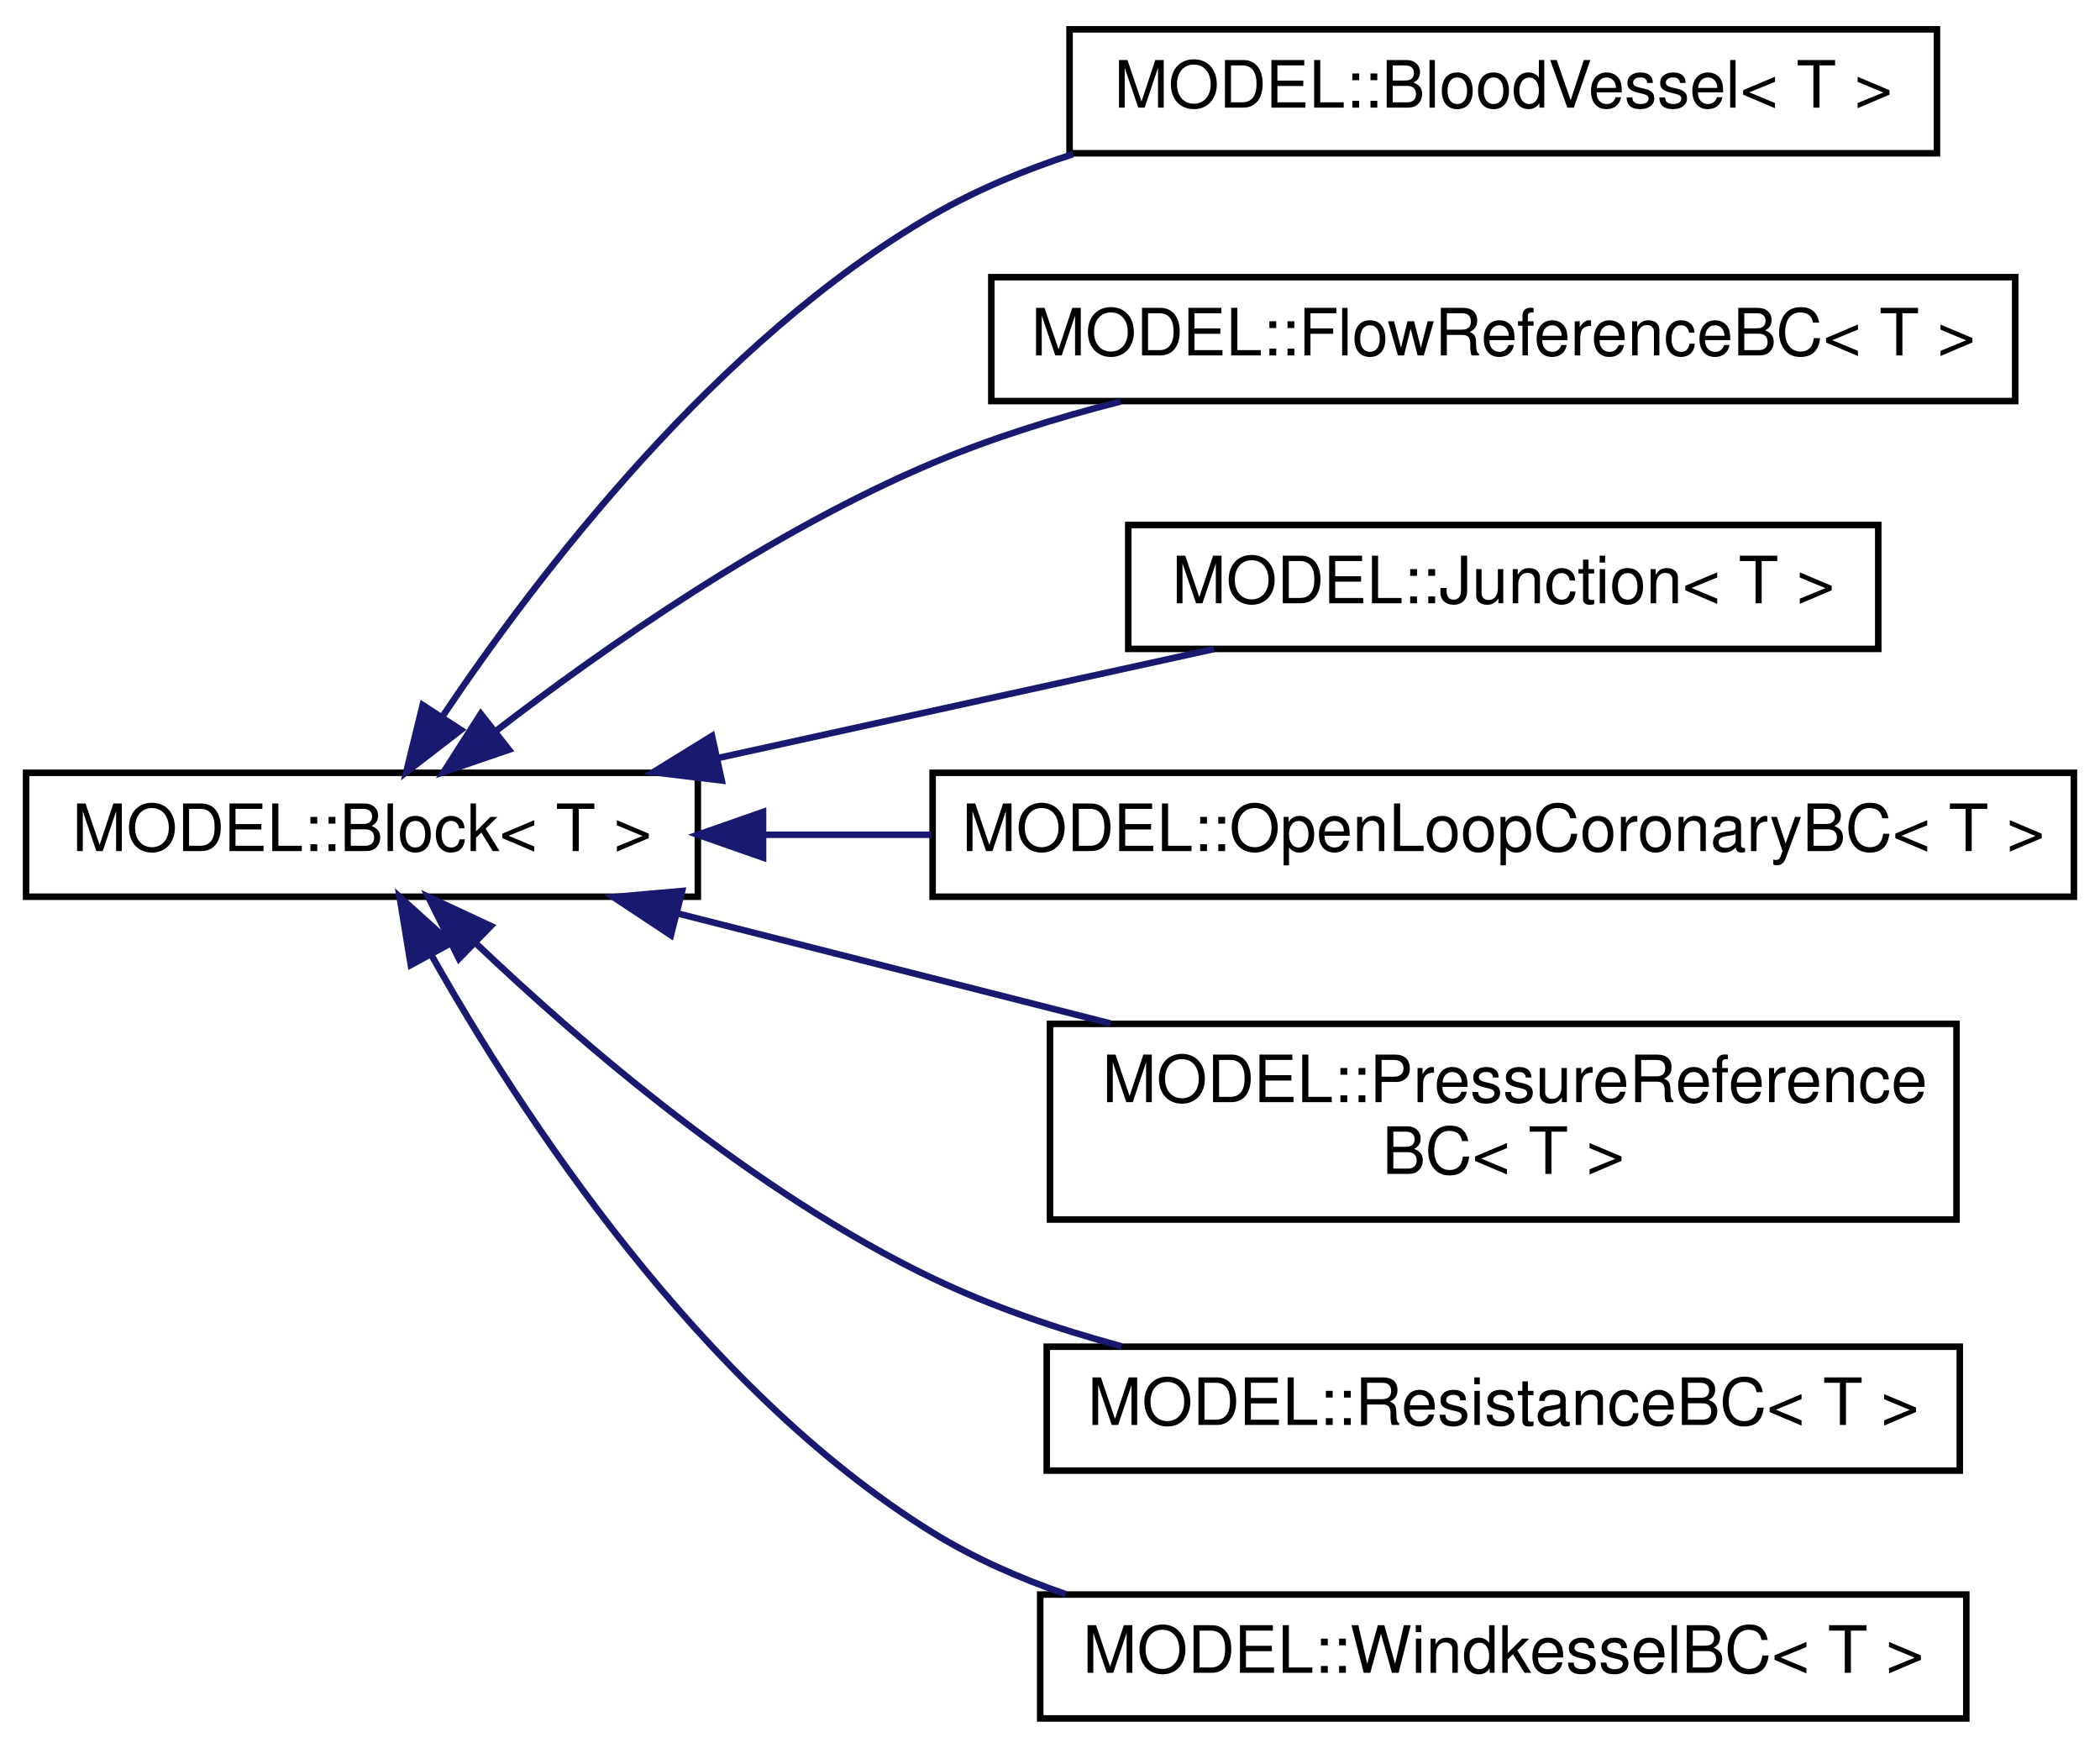
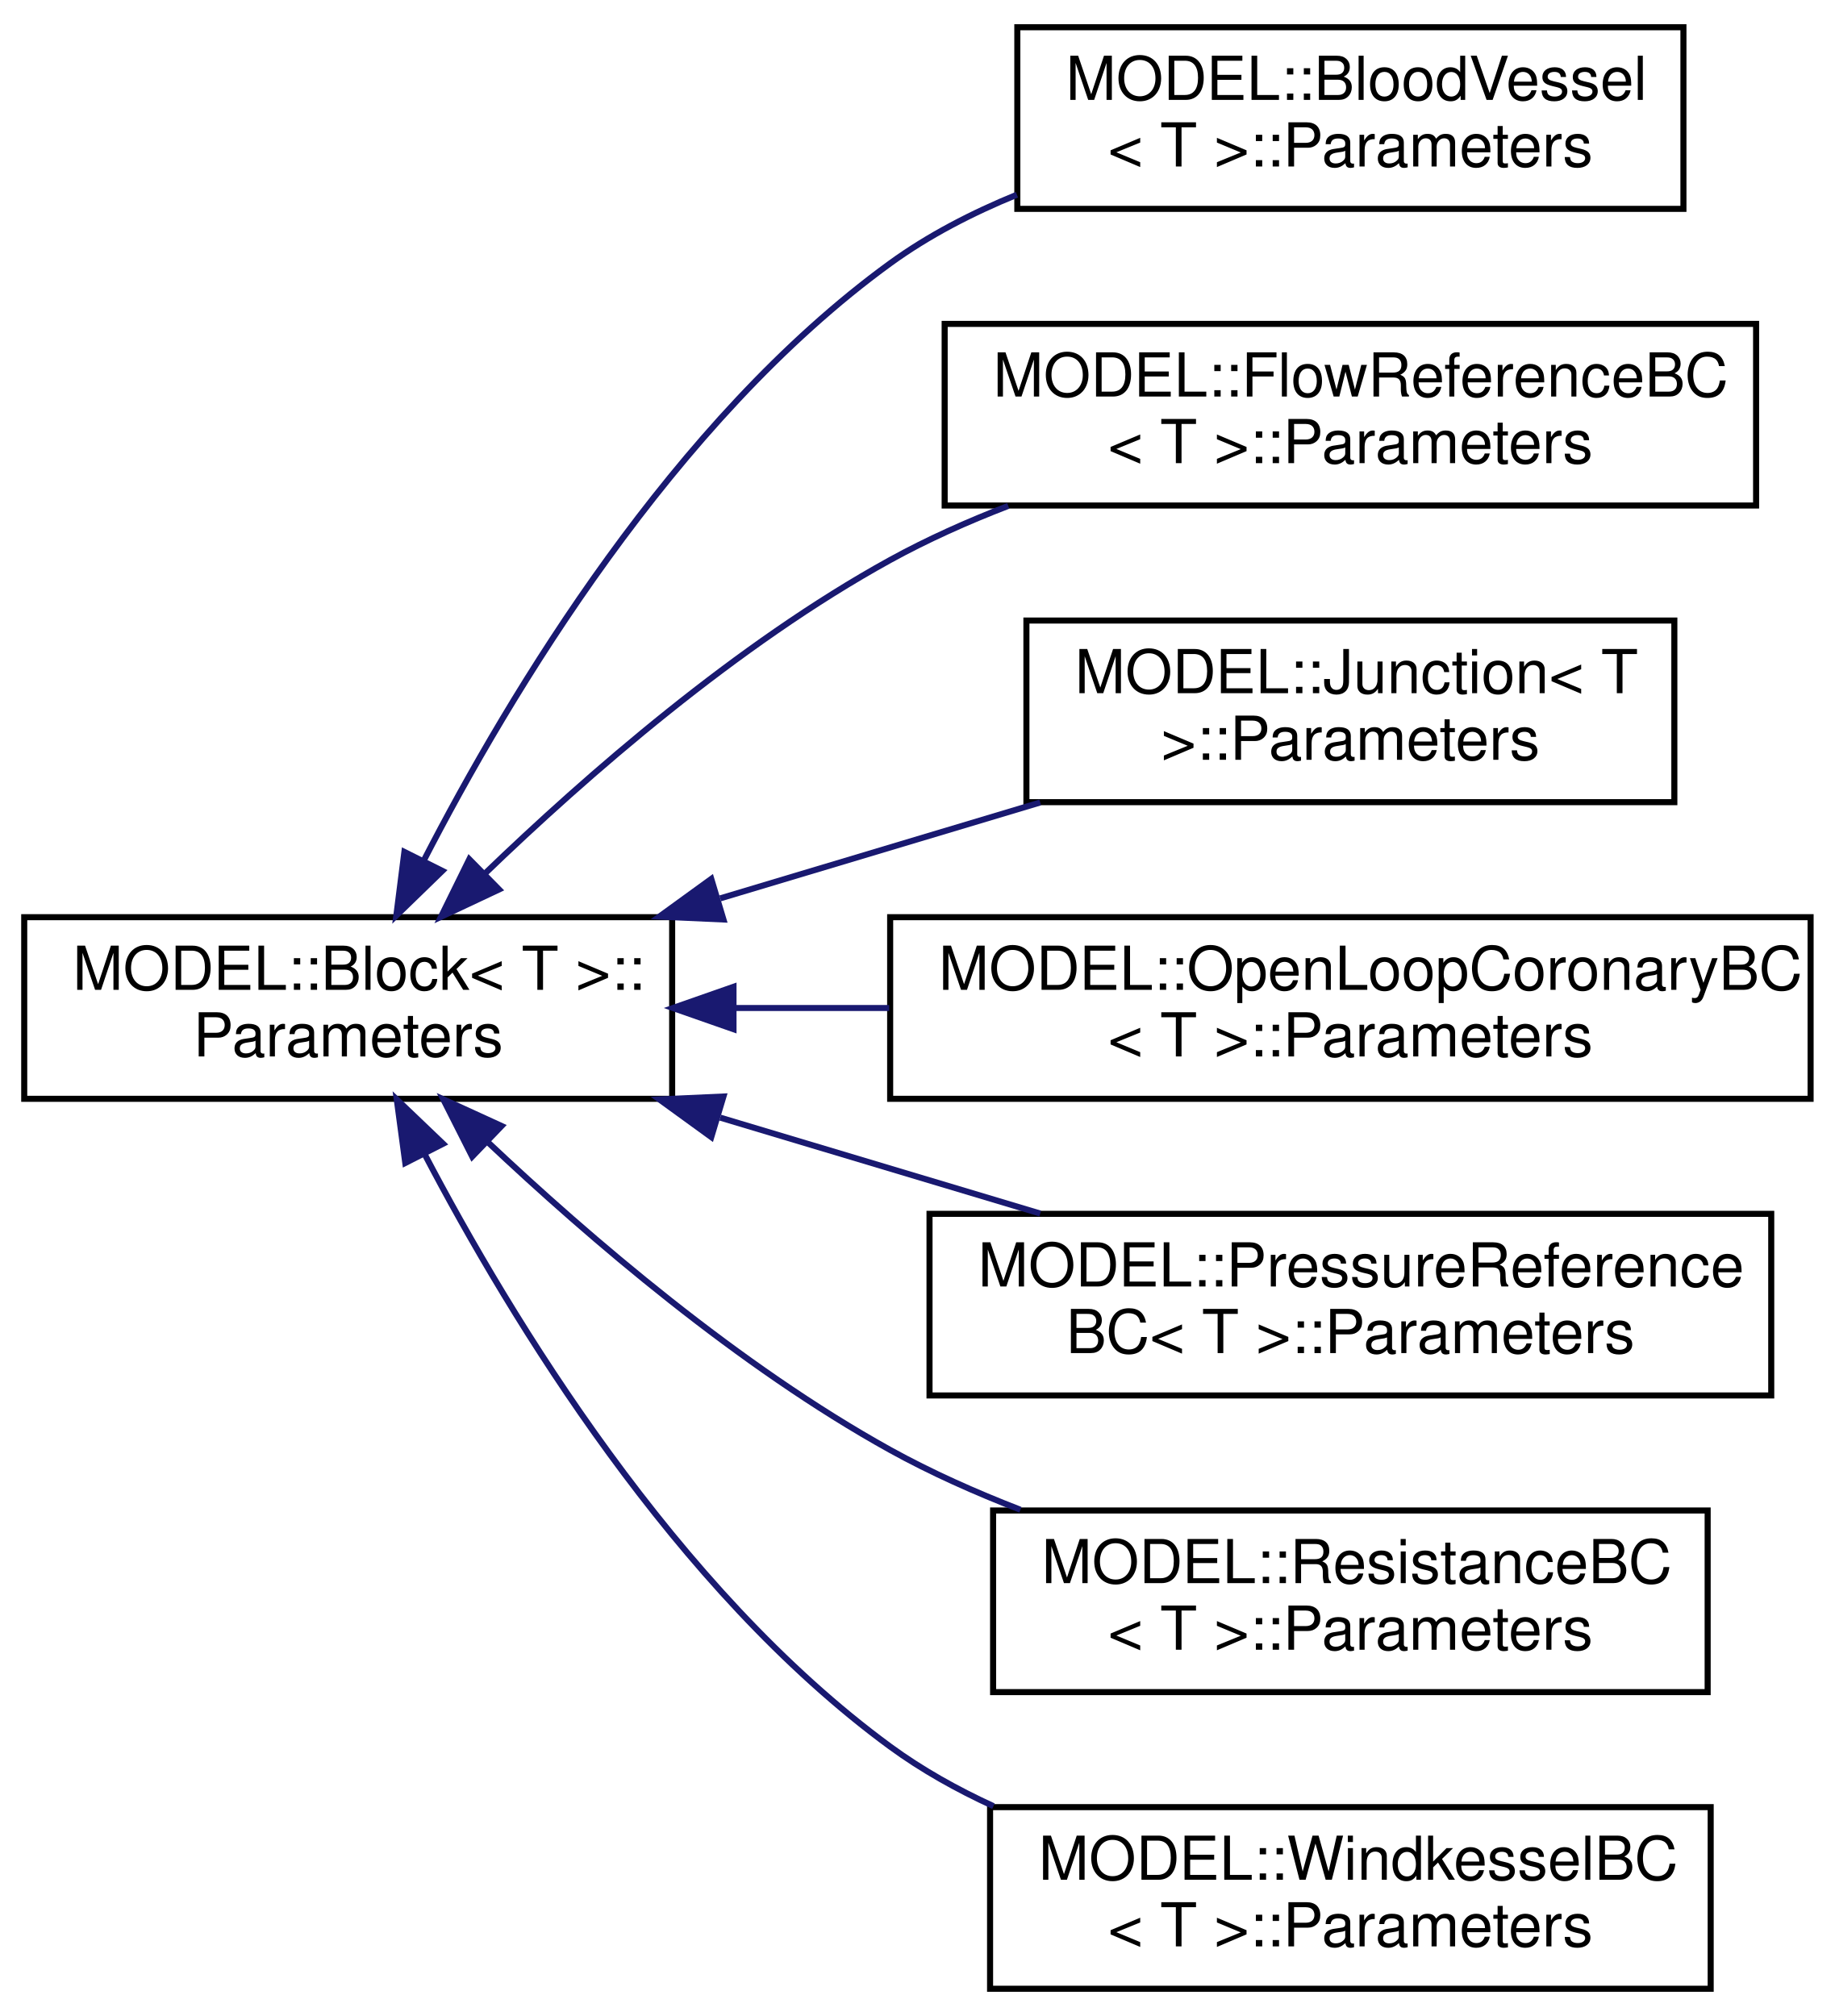
- <svg xmlns="http://www.w3.org/2000/svg" xmlns:xlink="http://www.w3.org/1999/xlink" width="322pt" height="268pt" viewBox="0.00 0.00 322.00 268.00">
-   <g id="graph0" class="graph" transform="scale(1 1) rotate(0) translate(4 264)">
+ <svg xmlns="http://www.w3.org/2000/svg" xmlns:xlink="http://www.w3.org/1999/xlink" width="303pt" height="333pt" viewBox="0.00 0.00 303.00 333.00">
+   <g id="graph0" class="graph" transform="scale(1 1) rotate(0) translate(4 329)">
    <g id="node1" class="node">
      <g id="a_node1">
-         <a xlink:href="class_m_o_d_e_l_1_1_block.html" target="_top" xlink:title="Base class for 0D model components.">
-           <polygon fill="none" stroke="black" points="0,-126.5 0,-145.5 103,-145.5 103,-126.5 0,-126.5" />
-           <text text-anchor="middle" x="51.5" y="-133.5" font-family="Helvetica,sans-Serif" font-size="10.00">MODEL::Block&lt; T &gt;</text>
+         <a xlink:href="struct_m_o_d_e_l_1_1_block_1_1_parameters.html" target="_top" xlink:title="Parameters of the element.">
+           <polygon fill="none" stroke="black" points="0,-147.5 0,-177.5 107,-177.5 107,-147.5 0,-147.5" />
+           <text text-anchor="start" x="8" y="-165.5" font-family="Helvetica,sans-Serif" font-size="10.00">MODEL::Block&lt; T &gt;::</text>
+           <text text-anchor="middle" x="53.5" y="-154.5" font-family="Helvetica,sans-Serif" font-size="10.00">Parameters</text>
        </a>
      </g>
    </g>
    <g id="node2" class="node">
      <g id="a_node2">
-         <a xlink:href="class_m_o_d_e_l_1_1_blood_vessel.html" target="_top" xlink:title="Resistor-capacitor-inductor blood vessel with optional stenosis.">
-           <polygon fill="none" stroke="black" points="160,-240.5 160,-259.5 293,-259.5 293,-240.5 160,-240.5" />
-           <text text-anchor="middle" x="226.5" y="-247.5" font-family="Helvetica,sans-Serif" font-size="10.00">MODEL::BloodVessel&lt; T &gt;</text>
+         <a xlink:href="struct_m_o_d_e_l_1_1_blood_vessel_1_1_parameters.html" target="_top" xlink:title="Parameters of the element.">
+           <polygon fill="none" stroke="black" points="164,-294.5 164,-324.5 274,-324.5 274,-294.5 164,-294.5" />
+           <text text-anchor="start" x="172" y="-312.5" font-family="Helvetica,sans-Serif" font-size="10.00">MODEL::BloodVessel</text>
+           <text text-anchor="middle" x="219" y="-301.5" font-family="Helvetica,sans-Serif" font-size="10.00">&lt; T &gt;::Parameters</text>
        </a>
      </g>
    </g>
    <g id="edge1" class="edge">
-       <path fill="none" stroke="midnightblue" d="M63.92,-154.25C78.56,-176.05 106.03,-211.94 139,-231 145.66,-234.85 153.01,-237.92 160.54,-240.37" />
-       <polygon fill="midnightblue" stroke="midnightblue" points="66.68,-152.07 58.29,-145.6 60.81,-155.89 66.68,-152.07" />
+       <path fill="none" stroke="midnightblue" d="M65.96,-186.82C80.25,-214.57 107.21,-259.49 143,-285.5 149.3,-290.08 156.52,-293.81 163.93,-296.84" />
+       <polygon fill="midnightblue" stroke="midnightblue" points="69.05,-185.15 61.45,-177.77 62.78,-188.28 69.05,-185.15" />
    </g>
    <g id="node3" class="node">
      <g id="a_node3">
-         <a xlink:href="class_m_o_d_e_l_1_1_flow_reference_b_c.html" target="_top" xlink:title="Flow reference boundary condition.">
-           <polygon fill="none" stroke="black" points="148,-202.5 148,-221.5 305,-221.5 305,-202.5 148,-202.5" />
-           <text text-anchor="middle" x="226.5" y="-209.5" font-family="Helvetica,sans-Serif" font-size="10.00">MODEL::FlowReferenceBC&lt; T &gt;</text>
+         <a xlink:href="struct_m_o_d_e_l_1_1_flow_reference_b_c_1_1_parameters.html" target="_top" xlink:title="Parameters of the element.">
+           <polygon fill="none" stroke="black" points="152,-245.5 152,-275.5 286,-275.5 286,-245.5 152,-245.5" />
+           <text text-anchor="start" x="160" y="-263.5" font-family="Helvetica,sans-Serif" font-size="10.00">MODEL::FlowReferenceBC</text>
+           <text text-anchor="middle" x="219" y="-252.5" font-family="Helvetica,sans-Serif" font-size="10.00">&lt; T &gt;::Parameters</text>
        </a>
      </g>
    </g>
    <g id="edge2" class="edge">
-       <path fill="none" stroke="midnightblue" d="M71.97,-151.86C88.76,-164.77 114.17,-182.52 139,-193 148.07,-196.83 158,-199.93 167.81,-202.43" />
-       <polygon fill="midnightblue" stroke="midnightblue" points="74.04,-149.04 64.02,-145.61 69.72,-154.54 74.04,-149.04" />
+       <path fill="none" stroke="midnightblue" d="M76,-184.63C92.91,-200.93 117.74,-222.6 143,-236.5 149.11,-239.86 155.76,-242.84 162.5,-245.44" />
+       <polygon fill="midnightblue" stroke="midnightblue" points="78.41,-182.08 68.82,-177.56 73.5,-187.07 78.41,-182.08" />
    </g>
    <g id="node4" class="node">
      <g id="a_node4">
-         <a xlink:href="class_m_o_d_e_l_1_1_junction.html" target="_top" xlink:title="Junction.">
-           <polygon fill="none" stroke="black" points="169,-164.5 169,-183.5 284,-183.5 284,-164.5 169,-164.5" />
-           <text text-anchor="middle" x="226.5" y="-171.5" font-family="Helvetica,sans-Serif" font-size="10.00">MODEL::Junction&lt; T &gt;</text>
+         <a xlink:href="struct_m_o_d_e_l_1_1_junction_1_1_parameters.html" target="_top" xlink:title="Parameters of the element.">
+           <polygon fill="none" stroke="black" points="165.5,-196.5 165.5,-226.5 272.5,-226.5 272.5,-196.5 165.5,-196.5" />
+           <text text-anchor="start" x="173.5" y="-214.5" font-family="Helvetica,sans-Serif" font-size="10.00">MODEL::Junction&lt; T</text>
+           <text text-anchor="middle" x="219" y="-203.5" font-family="Helvetica,sans-Serif" font-size="10.00"> &gt;::Parameters</text>
        </a>
      </g>
    </g>
    <g id="edge3" class="edge">
-       <path fill="none" stroke="midnightblue" d="M106.01,-147.75C130.47,-153.13 159.07,-159.41 182.16,-164.48" />
-       <polygon fill="midnightblue" stroke="midnightblue" points="106.67,-144.32 96.16,-145.59 105.17,-151.15 106.67,-144.32" />
+       <path fill="none" stroke="midnightblue" d="M114.94,-180.61C132.32,-185.82 151.08,-191.45 167.78,-196.45" />
+       <polygon fill="midnightblue" stroke="midnightblue" points="115.47,-177.12 104.89,-177.6 113.46,-183.82 115.47,-177.12" />
    </g>
    <g id="node5" class="node">
      <g id="a_node5">
-         <a xlink:href="class_m_o_d_e_l_1_1_open_loop_coronary_b_c.html" target="_top" xlink:title="Open loop coronary boundary condition based on .">
-           <polygon fill="none" stroke="black" points="139,-126.5 139,-145.5 314,-145.5 314,-126.5 139,-126.5" />
-           <text text-anchor="middle" x="226.5" y="-133.5" font-family="Helvetica,sans-Serif" font-size="10.00">MODEL::OpenLoopCoronaryBC&lt; T &gt;</text>
+         <a xlink:href="struct_m_o_d_e_l_1_1_open_loop_coronary_b_c_1_1_parameters.html" target="_top" xlink:title="Parameters of the element.">
+           <polygon fill="none" stroke="black" points="143,-147.5 143,-177.5 295,-177.5 295,-147.5 143,-147.5" />
+           <text text-anchor="start" x="151" y="-165.5" font-family="Helvetica,sans-Serif" font-size="10.00">MODEL::OpenLoopCoronaryBC</text>
+           <text text-anchor="middle" x="219" y="-154.5" font-family="Helvetica,sans-Serif" font-size="10.00">&lt; T &gt;::Parameters</text>
        </a>
      </g>
    </g>
    <g id="edge4" class="edge">
-       <path fill="none" stroke="midnightblue" d="M113.28,-136C121.55,-136 130.18,-136 138.8,-136" />
-       <polygon fill="midnightblue" stroke="midnightblue" points="113,-132.5 103,-136 113,-139.5 113,-132.5" />
+       <path fill="none" stroke="midnightblue" d="M117.2,-162.5C125.59,-162.5 134.26,-162.5 142.84,-162.5" />
+       <polygon fill="midnightblue" stroke="midnightblue" points="117.13,-159 107.13,-162.5 117.13,-166 117.13,-159" />
    </g>
    <g id="node6" class="node">
      <g id="a_node6">
-         <a xlink:href="class_m_o_d_e_l_1_1_pressure_reference_b_c.html" target="_top" xlink:title="Pressure reference boundary condition.">
-           <polygon fill="none" stroke="black" points="157,-77 157,-107 296,-107 296,-77 157,-77" />
-           <text text-anchor="start" x="165" y="-95" font-family="Helvetica,sans-Serif" font-size="10.00">MODEL::PressureReference</text>
-           <text text-anchor="middle" x="226.5" y="-84" font-family="Helvetica,sans-Serif" font-size="10.00">BC&lt; T &gt;</text>
+         <a xlink:href="struct_m_o_d_e_l_1_1_pressure_reference_b_c_1_1_parameters.html" target="_top" xlink:title="Parameters of the element.">
+           <polygon fill="none" stroke="black" points="149.5,-98.5 149.5,-128.5 288.5,-128.5 288.5,-98.5 149.5,-98.5" />
+           <text text-anchor="start" x="157.5" y="-116.5" font-family="Helvetica,sans-Serif" font-size="10.00">MODEL::PressureReference</text>
+           <text text-anchor="middle" x="219" y="-105.5" font-family="Helvetica,sans-Serif" font-size="10.00">BC&lt; T &gt;::Parameters</text>
        </a>
      </g>
    </g>
    <g id="edge5" class="edge">
-       <path fill="none" stroke="midnightblue" d="M99.78,-123.97C120.31,-118.75 144.56,-112.59 166.27,-107.07" />
-       <polygon fill="midnightblue" stroke="midnightblue" points="98.87,-120.6 90.04,-126.45 100.59,-127.38 98.87,-120.6" />
+       <path fill="none" stroke="midnightblue" d="M114.94,-144.39C132.32,-139.18 151.08,-133.55 167.78,-128.55" />
+       <polygon fill="midnightblue" stroke="midnightblue" points="113.46,-141.18 104.89,-147.4 115.47,-147.88 113.46,-141.18" />
    </g>
    <g id="node7" class="node">
      <g id="a_node7">
-         <a xlink:href="class_m_o_d_e_l_1_1_resistance_b_c.html" target="_top" xlink:title="Resistance boundary condition.">
-           <polygon fill="none" stroke="black" points="156.5,-38.5 156.5,-57.5 296.5,-57.5 296.5,-38.5 156.5,-38.5" />
-           <text text-anchor="middle" x="226.5" y="-45.5" font-family="Helvetica,sans-Serif" font-size="10.00">MODEL::ResistanceBC&lt; T &gt;</text>
+         <a xlink:href="struct_m_o_d_e_l_1_1_resistance_b_c_1_1_parameters.html" target="_top" xlink:title="Parameters of the element.">
+           <polygon fill="none" stroke="black" points="160,-49.5 160,-79.5 278,-79.5 278,-49.5 160,-49.5" />
+           <text text-anchor="start" x="168" y="-67.5" font-family="Helvetica,sans-Serif" font-size="10.00">MODEL::ResistanceBC</text>
+           <text text-anchor="middle" x="219" y="-56.5" font-family="Helvetica,sans-Serif" font-size="10.00">&lt; T &gt;::Parameters</text>
        </a>
      </g>
    </g>
    <g id="edge6" class="edge">
-       <path fill="none" stroke="midnightblue" d="M68.82,-119.5C85.17,-103.92 111.76,-81.05 139,-68 148.04,-63.67 158.06,-60.25 167.99,-57.56" />
-       <polygon fill="midnightblue" stroke="midnightblue" points="66.37,-117 61.66,-126.49 71.26,-122.01 66.37,-117" />
+       <path fill="none" stroke="midnightblue" d="M76.41,-140.48C93.36,-124.48 118.07,-103.31 143,-89.5 149.72,-85.78 157.1,-82.49 164.51,-79.62" />
+       <polygon fill="midnightblue" stroke="midnightblue" points="73.98,-137.96 69.2,-147.42 78.83,-143.01 73.98,-137.96" />
    </g>
    <g id="node8" class="node">
      <g id="a_node8">
-         <a xlink:href="class_m_o_d_e_l_1_1_windkessel_b_c.html" target="_top" xlink:title="Windkessel RCR boundary condition.">
-           <polygon fill="none" stroke="black" points="155.5,-0.5 155.5,-19.5 297.5,-19.5 297.5,-0.5 155.5,-0.5" />
-           <text text-anchor="middle" x="226.5" y="-7.5" font-family="Helvetica,sans-Serif" font-size="10.00">MODEL::WindkesselBC&lt; T &gt;</text>
+         <a xlink:href="struct_m_o_d_e_l_1_1_windkessel_b_c_1_1_parameters.html" target="_top" xlink:title="Parameters of the element.">
+           <polygon fill="none" stroke="black" points="159.5,-0.5 159.5,-30.5 278.5,-30.5 278.5,-0.5 159.5,-0.5" />
+           <text text-anchor="start" x="167.5" y="-18.5" font-family="Helvetica,sans-Serif" font-size="10.00">MODEL::WindkesselBC</text>
+           <text text-anchor="middle" x="219" y="-7.5" font-family="Helvetica,sans-Serif" font-size="10.00">&lt; T &gt;::Parameters</text>
        </a>
      </g>
    </g>
    <g id="edge7" class="edge">
-       <path fill="none" stroke="midnightblue" d="M62.14,-117.57C75.83,-93.28 103.28,-51.08 139,-29 145.28,-25.12 152.24,-22.03 159.42,-19.56" />
-       <polygon fill="midnightblue" stroke="midnightblue" points="58.99,-116.03 57.27,-126.49 65.13,-119.38 58.99,-116.03" />
+       <path fill="none" stroke="midnightblue" d="M66.07,-138.46C80.45,-111 107.51,-66.51 143,-40.5 148.2,-36.69 154.02,-33.43 160.06,-30.66" />
+       <polygon fill="midnightblue" stroke="midnightblue" points="62.93,-136.9 61.52,-147.4 69.17,-140.08 62.93,-136.9" />
    </g>
  </g>
</svg>
